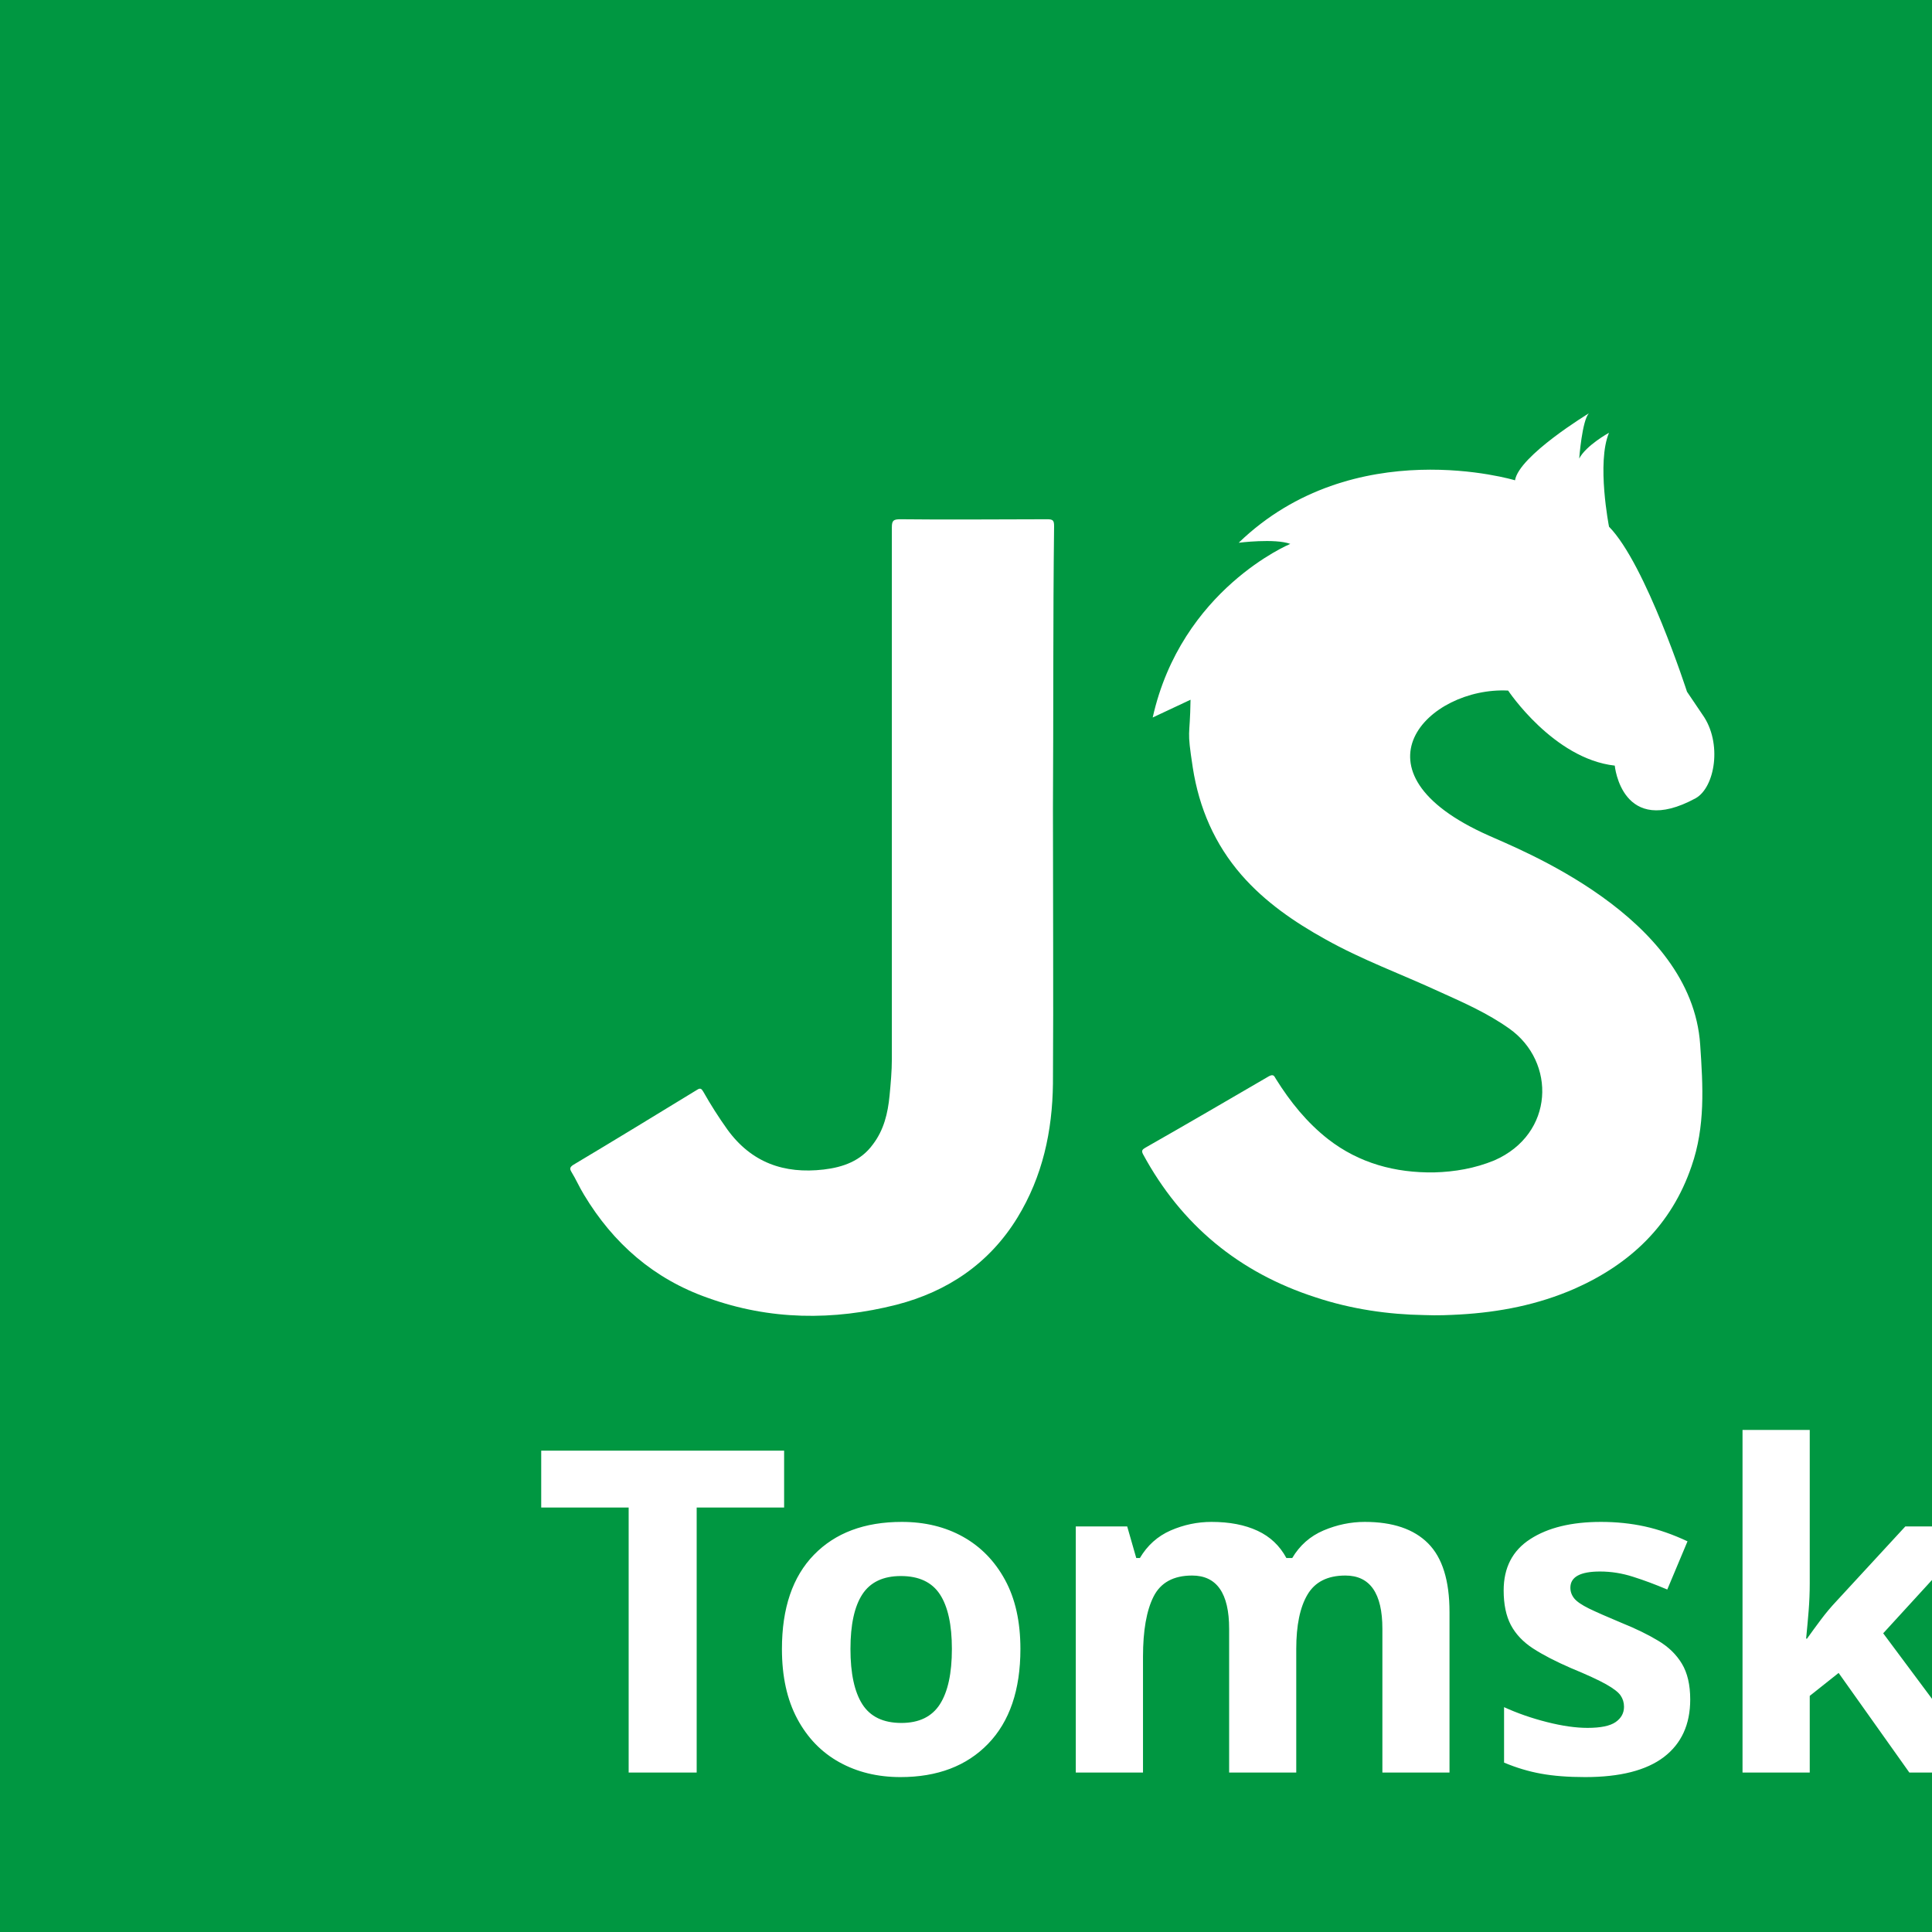
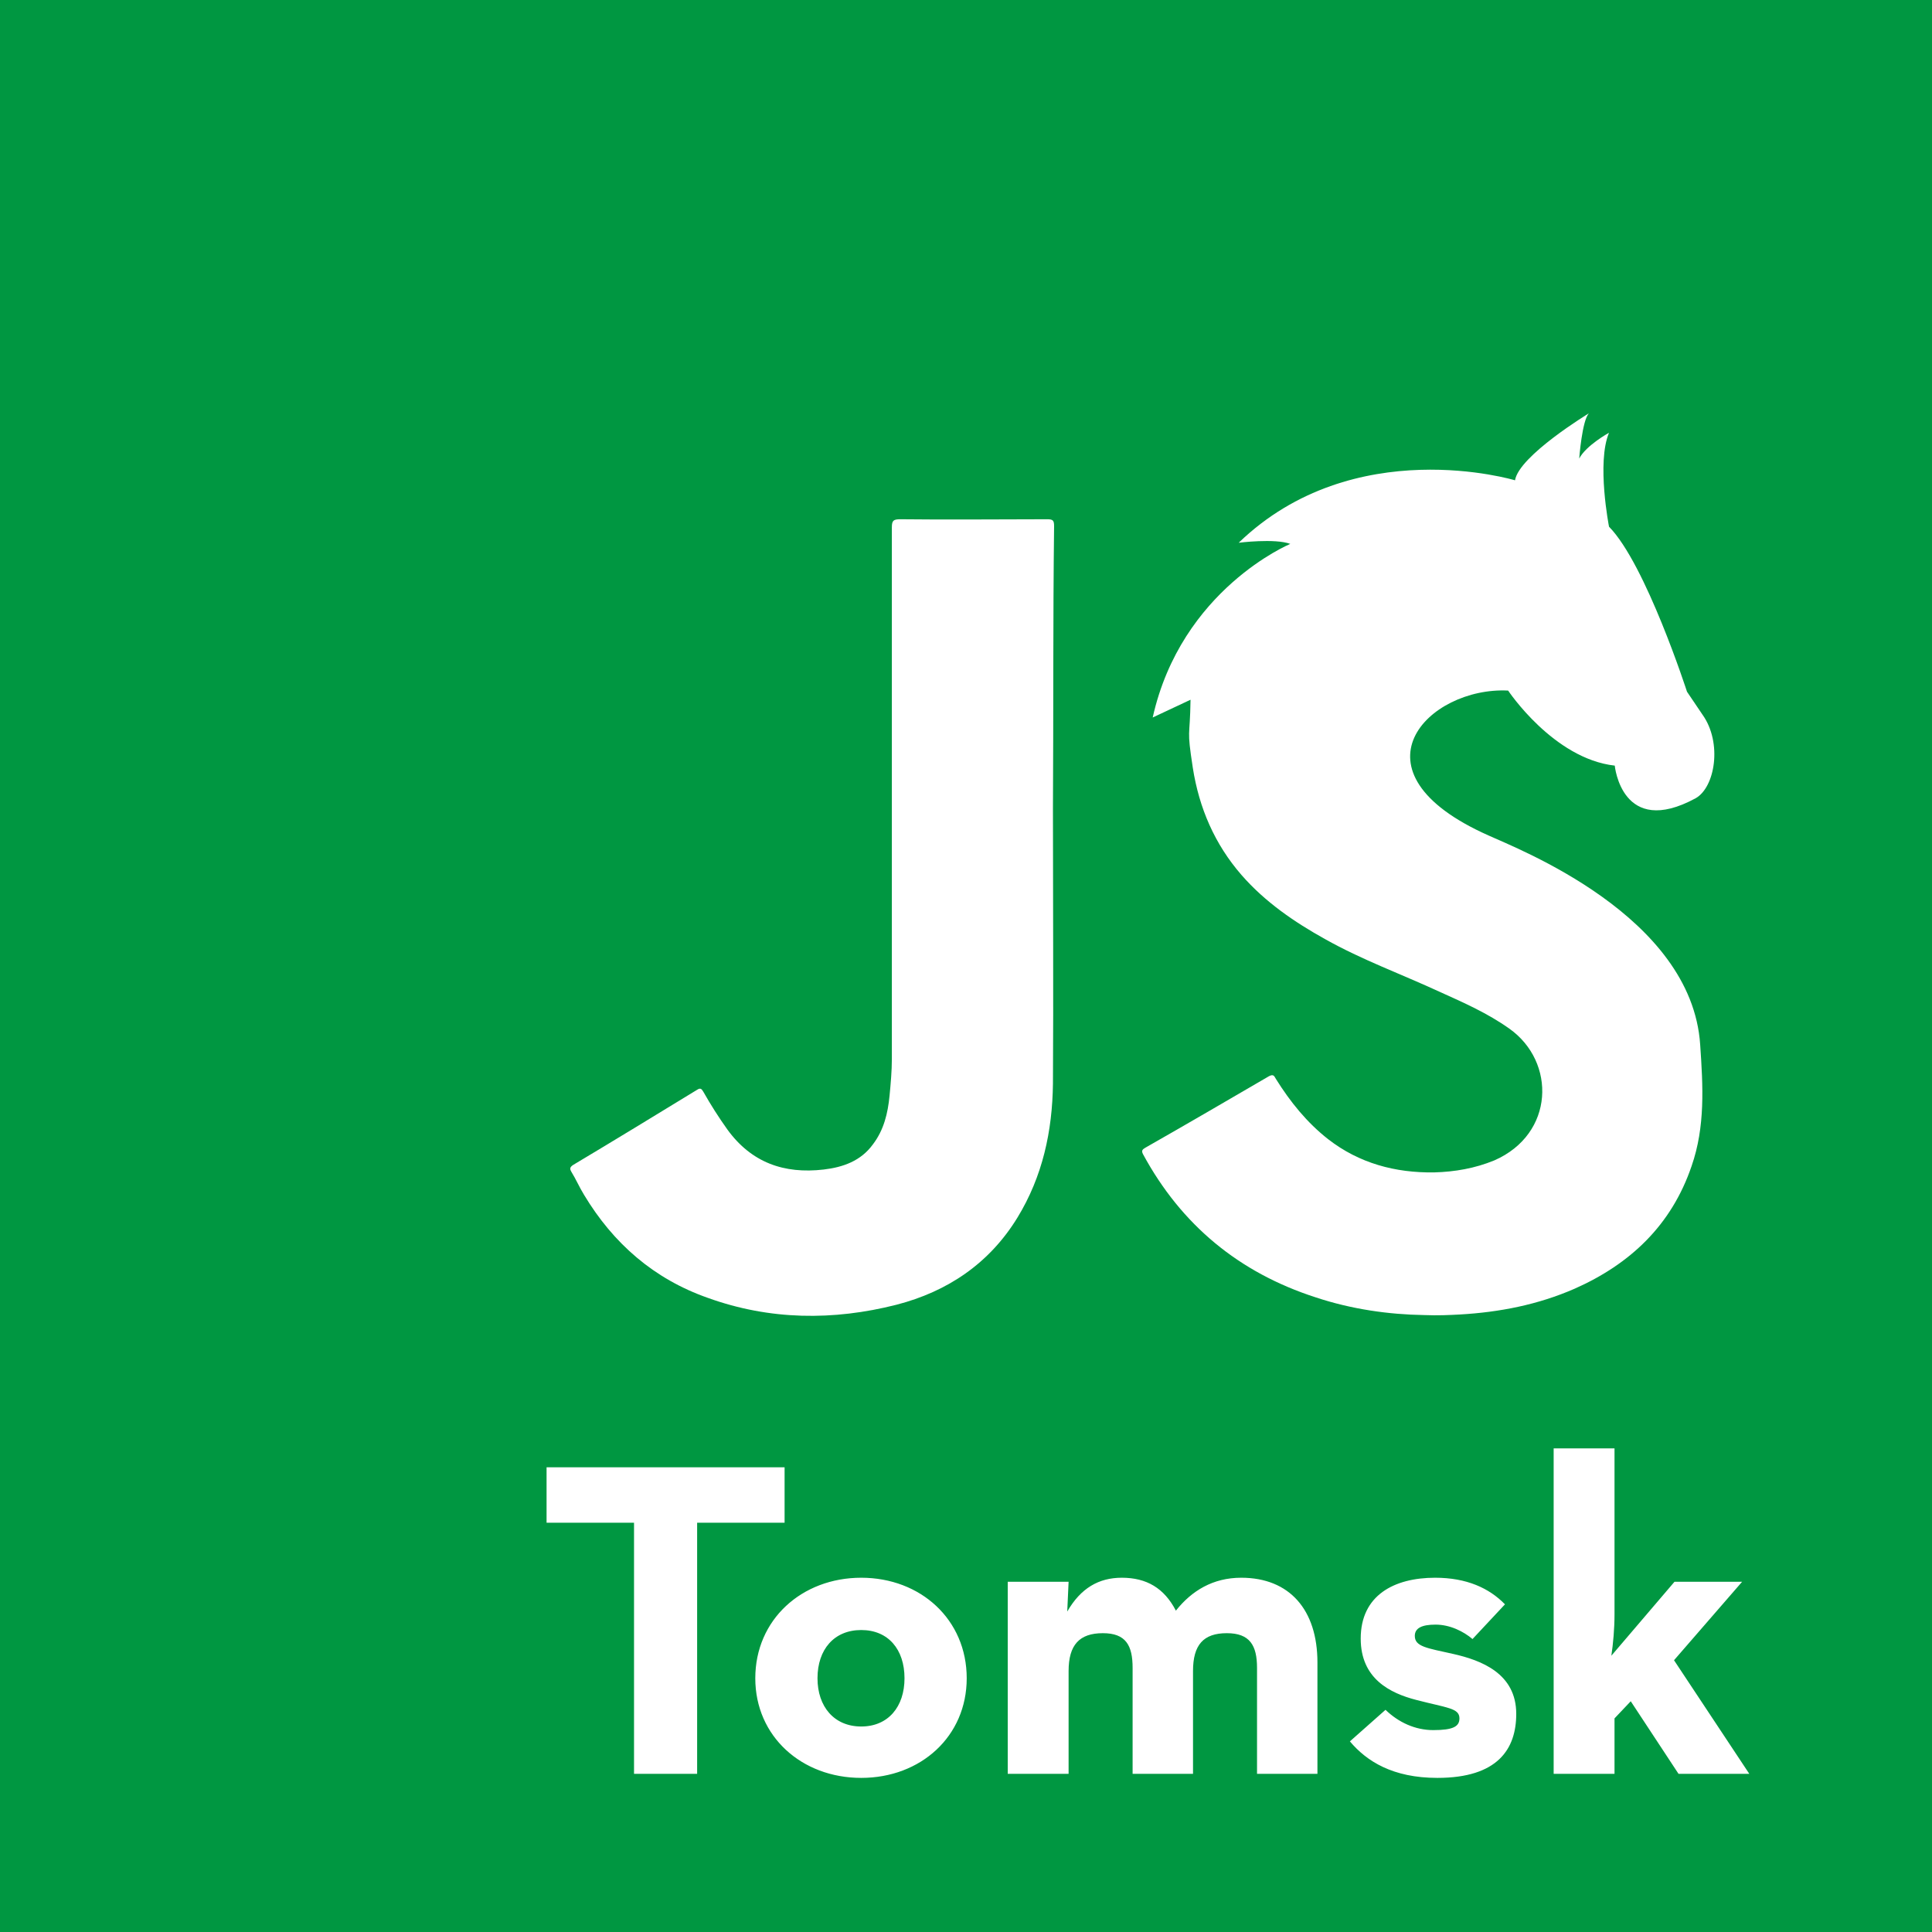
<svg xmlns="http://www.w3.org/2000/svg" width="300px" height="300px" viewBox="0 0 300 300" version="1.1">
  <defs />
  <g id="Page-1" stroke="none" stroke-width="1" fill="none" fill-rule="evenodd">
-     <g id="Desktop" transform="translate(-362, -212)">
-       <g id="logo" transform="translate(362, 212)">
+     <g id="Artboard-3">
+       <g id="logo">
        <rect id="Rectangle-path-Copy" fill="#009741" x="0" y="0" width="300" height="300" />
        <path d="M163.501,125.558 C163.501,139.792 163.59,154.026 163.501,168.261 C163.412,175.645 161.899,182.673 157.982,189.078 C153.62,196.196 147.122,200.555 139.199,202.601 C129.407,205.092 119.526,205.003 109.912,201.533 C101.545,198.598 95.224,193.082 90.684,185.52 C89.972,184.363 89.438,183.118 88.726,181.961 C88.459,181.516 88.459,181.249 88.993,180.894 C95.402,177.068 101.812,173.154 108.221,169.239 C108.755,168.883 108.933,169.061 109.2,169.506 C110.357,171.552 111.604,173.51 112.939,175.378 C116.678,180.538 121.752,182.317 127.894,181.605 C130.921,181.249 133.68,180.271 135.55,177.691 C137.241,175.467 137.864,172.887 138.131,170.129 C138.309,168.261 138.487,166.303 138.487,164.435 L138.487,81.876 C138.487,80.808 138.754,80.63 139.823,80.63 C147.389,80.719 155.045,80.63 162.611,80.63 C163.501,80.63 163.679,80.808 163.679,81.698 C163.501,96.377 163.59,110.967 163.501,125.558 L163.501,125.558 L163.501,125.558 Z" id="Shape" fill="#FFFFFF" />
        <path d="M184.866,108.654 C184.777,114.882 184.243,112.836 185.222,119.241 C186.201,125.469 188.605,131.073 192.788,135.877 C196.438,140.059 200.978,143.173 205.785,145.841 C211.482,149.044 217.625,151.268 223.589,154.026 C227.328,155.717 230.977,157.318 234.36,159.72 C241.66,164.88 241.392,176.09 232.046,180.182 C229.019,181.427 225.903,181.961 222.699,182.05 C216.645,182.139 211.037,180.627 206.23,176.89 C202.937,174.31 200.355,171.107 198.13,167.549 C197.863,167.104 197.773,166.748 197.061,167.104 C190.652,170.841 184.243,174.577 177.833,178.225 C177.388,178.492 177.21,178.669 177.477,179.203 C183.442,190.235 192.432,197.619 204.272,201.444 C209.88,203.313 215.666,204.113 221.096,204.202 C223.322,204.291 225.013,204.202 226.704,204.113 C232.847,203.758 238.811,202.601 244.508,200.11 C253.143,196.285 259.552,190.235 262.668,181.072 C264.804,174.933 264.448,168.705 264.003,162.211 C262.668,142.194 235.606,131.785 231.155,129.739 C208.723,119.775 221.808,106.608 234.182,107.231 C234.182,107.231 241.214,117.818 250.739,118.885 C250.739,118.885 251.808,130.184 263.291,123.956 C266.318,122.266 267.475,115.327 264.359,110.967 L261.956,107.409 C261.956,107.409 255.546,87.57 249.849,81.787 C249.849,81.787 247.891,71.823 249.849,67.197 C249.849,67.197 246.288,69.154 245.22,71.2 C245.22,71.2 245.665,65.239 246.734,64.172 C246.734,64.172 235.873,70.755 235.25,74.581 C235.25,74.581 210.236,67.019 192.343,84.278 C192.343,84.278 197.952,83.566 200.355,84.456 C200.355,84.456 183.442,91.484 178.991,111.412 L184.866,108.654 L184.866,108.654 Z" id="Shape" fill="#FFFFFF" />
-         <text id="Tomsk-" font-family="Neutra Text TF" font-size="70" font-weight="bold" fill="#FFFFFF">
-           <tspan x="82.631" y="275.24">Tomsk </tspan>
-         </text>
+         <path d="M98.451,275.44 L108.251,275.44 L108.251,236.45 L121.831,236.45 L121.831,227.84 L84.871,227.84 L84.871,236.45 L98.451,236.45 L98.451,275.44 Z M133.731,276.07 C142.971,276.07 150.111,269.63 150.111,260.6 C150.111,251.5 142.971,244.99 133.731,244.99 C124.491,244.99 117.281,251.5 117.281,260.6 C117.281,269.63 124.491,276.07 133.731,276.07 L133.731,276.07 Z M133.731,268.09 C129.531,268.09 126.941,265.01 126.941,260.6 C126.941,256.12 129.531,253.11 133.731,253.11 C137.931,253.11 140.451,256.12 140.451,260.6 C140.451,265.01 137.931,268.09 133.731,268.09 L133.731,268.09 Z M156.481,275.44 L165.931,275.44 L165.931,259.48 C165.931,255.42 167.611,253.6 171.251,253.6 C174.821,253.6 175.871,255.49 175.871,258.99 L175.871,275.44 L185.251,275.44 L185.251,259.48 C185.251,255.42 186.861,253.6 190.501,253.6 C194.071,253.6 195.191,255.49 195.191,258.99 L195.191,275.44 L204.571,275.44 L204.571,258.15 C204.571,249.96 200.231,244.99 192.741,244.99 C188.331,244.99 185.041,247.02 182.591,250.1 C180.771,246.6 178.041,244.99 174.191,244.99 C170.621,244.99 167.821,246.6 165.721,250.24 L165.931,245.62 L156.481,245.62 L156.481,275.44 Z M223.191,276.07 C232.571,276.07 235.441,271.59 235.441,266.13 C235.441,259.83 229.981,257.8 225.641,256.82 C221.581,255.91 219.691,255.7 219.691,254.02 C219.691,252.83 220.741,252.27 222.911,252.27 C225.151,252.27 227.251,253.32 228.651,254.51 L233.691,249.12 C231.241,246.6 227.741,244.99 222.841,244.99 C216.471,244.99 211.291,247.72 211.291,254.44 C211.291,260.67 215.841,262.91 219.901,263.96 C224.731,265.22 226.621,265.22 226.621,266.83 C226.621,268.09 225.641,268.65 222.561,268.65 C219.761,268.65 217.171,267.46 215.141,265.5 L209.611,270.4 C212.201,273.48 216.261,276.07 223.191,276.07 L223.191,276.07 Z M250.701,266.83 L253.221,264.17 L260.641,275.44 L271.631,275.44 L259.941,257.8 L270.511,245.62 L260.011,245.62 L250.211,257.1 C250.491,255.21 250.701,252.9 250.701,250.66 L250.701,224.9 L241.251,224.9 L241.251,275.44 L250.701,275.44 L250.701,266.83 Z" id="Tomsk-" fill="#FFFFFF" />
      </g>
    </g>
  </g>
</svg>
